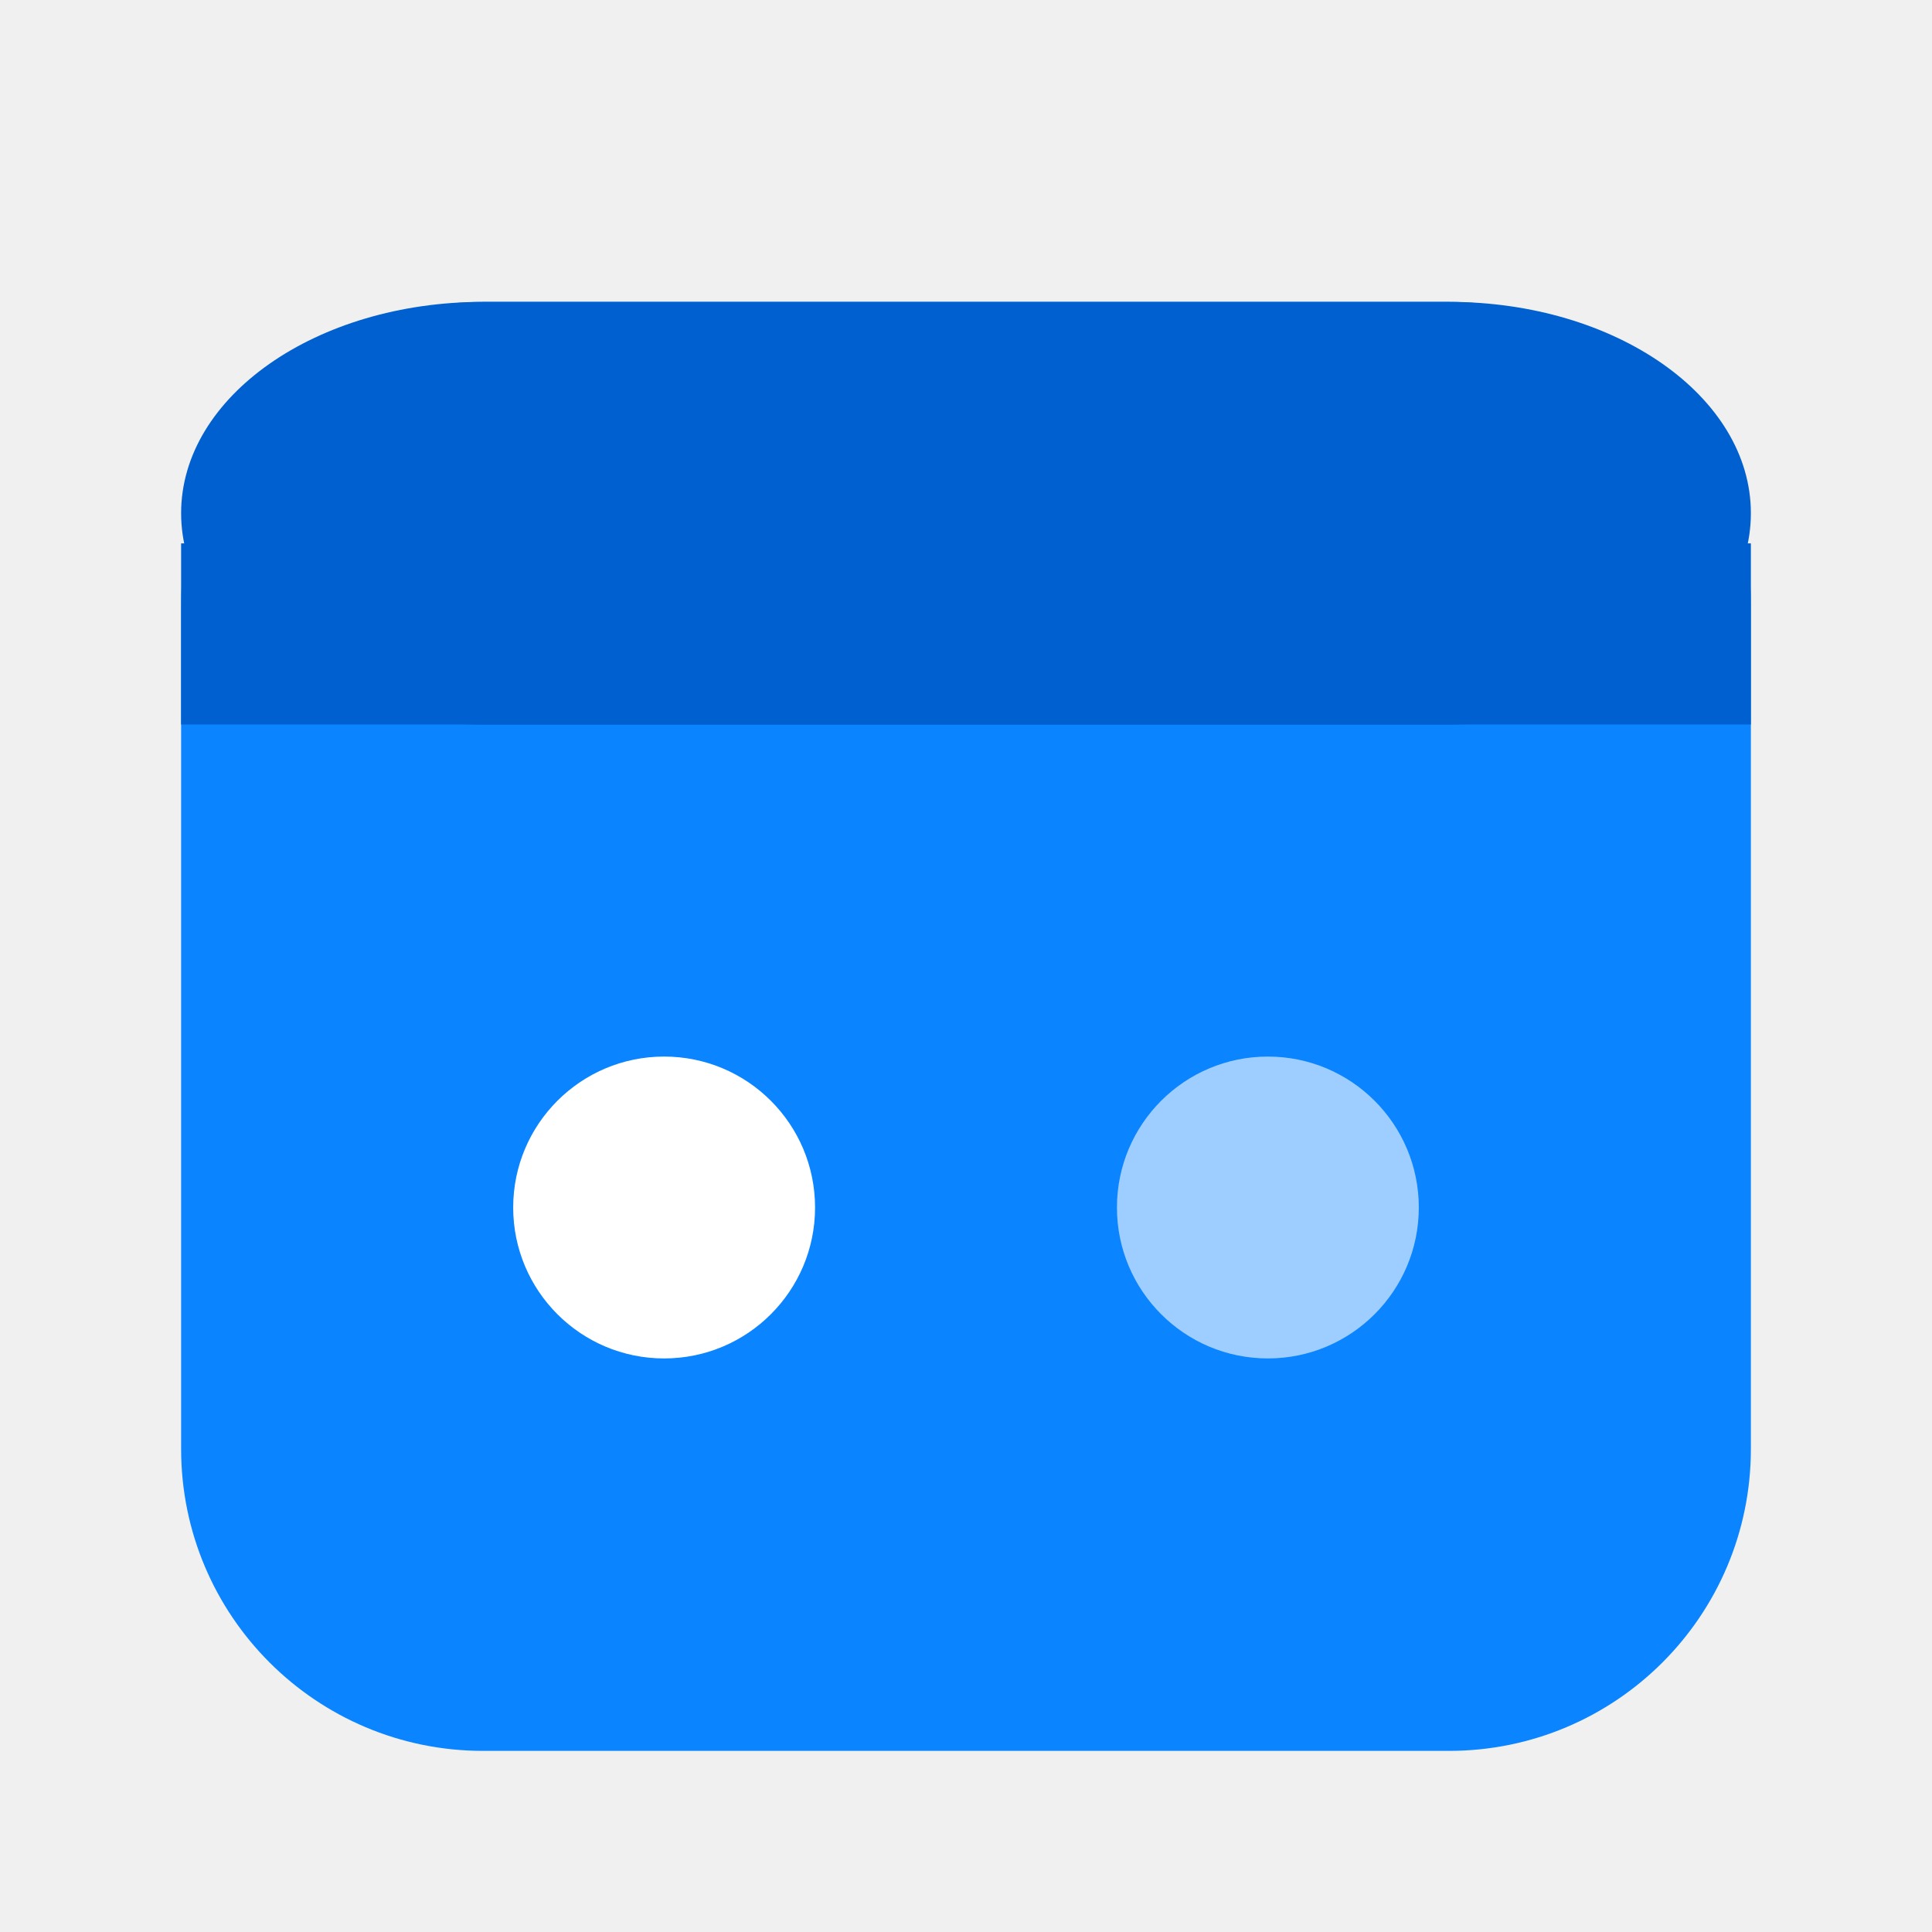
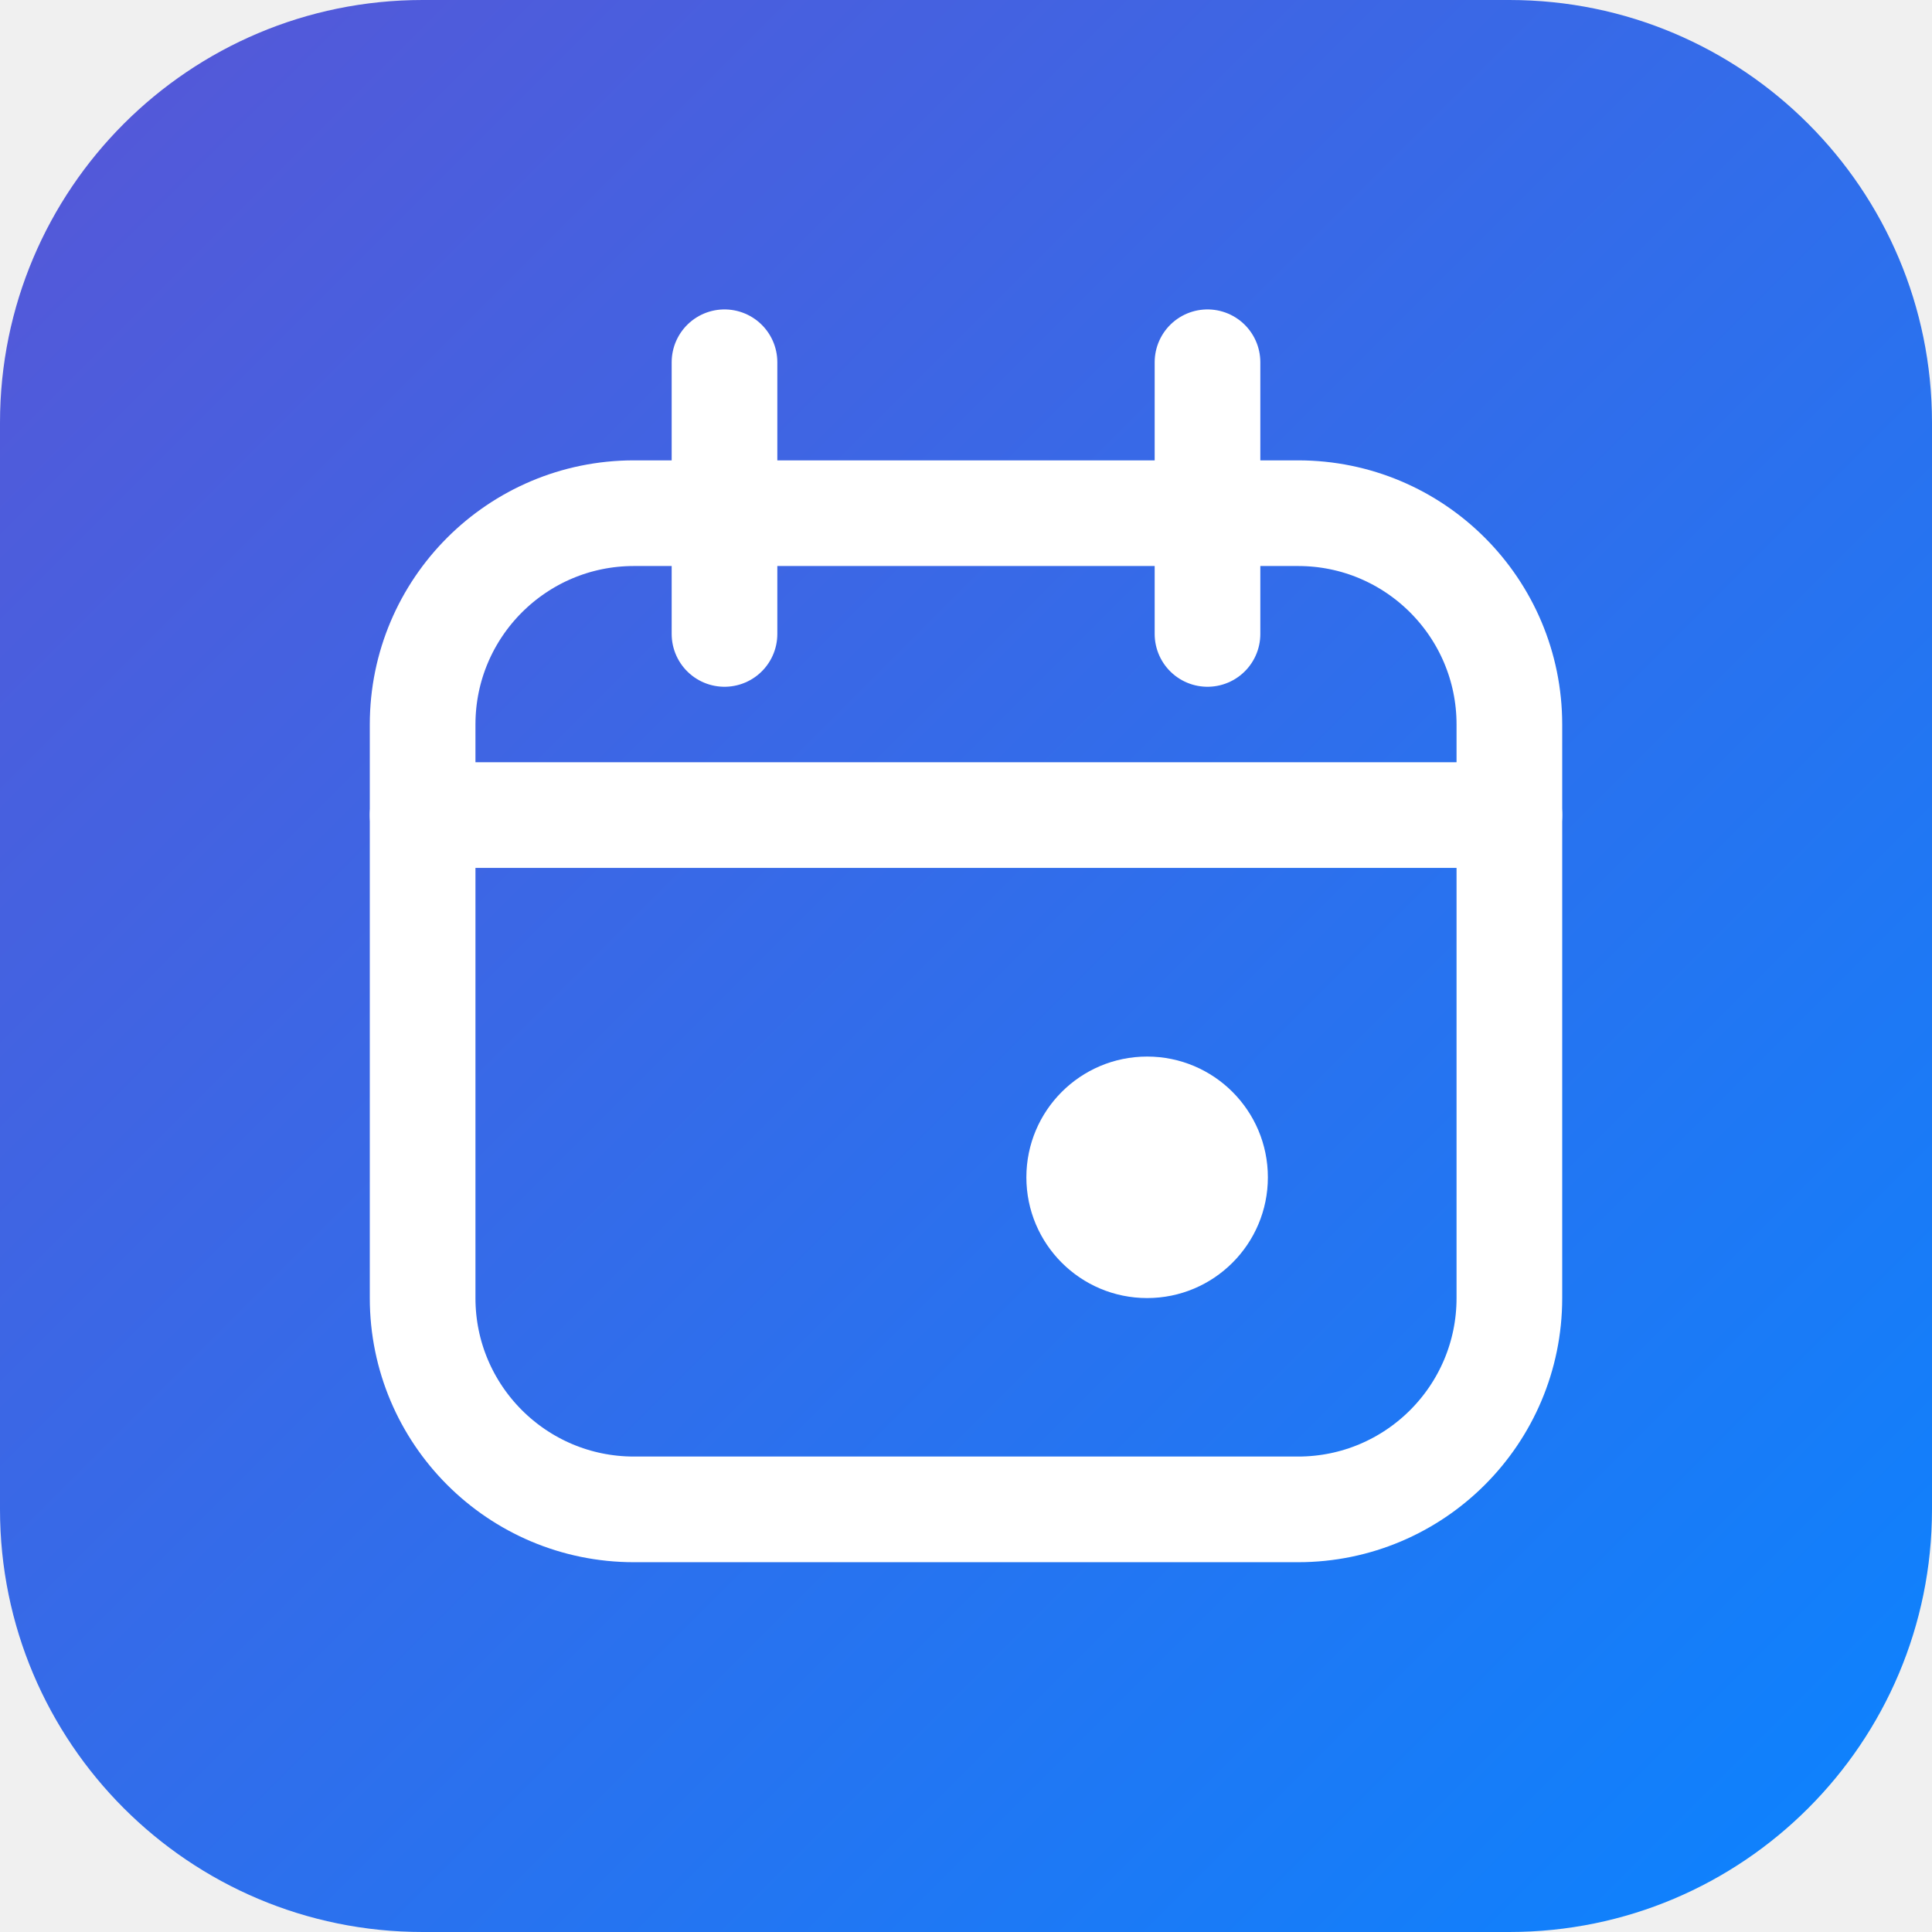
<svg xmlns="http://www.w3.org/2000/svg" viewBox="0 0 64 64">
-   <rect x="6" y="10" width="52" height="48" rx="10" fill="#0a84ff" />
-   <rect x="6" y="10" width="52" height="14" rx="10" fill="#0060d0" />
-   <rect x="6" y="18" width="52" height="6" fill="#0060d0" />
-   <circle cx="22" cy="40" r="5" fill="#fff" />
-   <circle cx="42" cy="40" r="5" fill="#fff" opacity=".6" />
+   <defs>
+     <linearGradient id="pc-g" x1="0" y1="0" x2="1" y2="1">
+       <stop offset="0" stop-color="#5856d6" />
+       <stop offset="1" stop-color="#0a84ff" />
+     </linearGradient>
+   </defs>
+   <rect width="64" height="64" rx="14" fill="url(#pc-g)" />
+   <g fill="none" stroke="#fff" stroke-width="3.5" stroke-linecap="round" stroke-linejoin="round">
+     <rect x="14" y="17" width="36" height="33" rx="7" />
+     <path d="M14 27h36M24 12v9M40 12v9" />
+   </g>
+   <circle cx="38" cy="39" r="4" fill="#fff" />
</svg>
